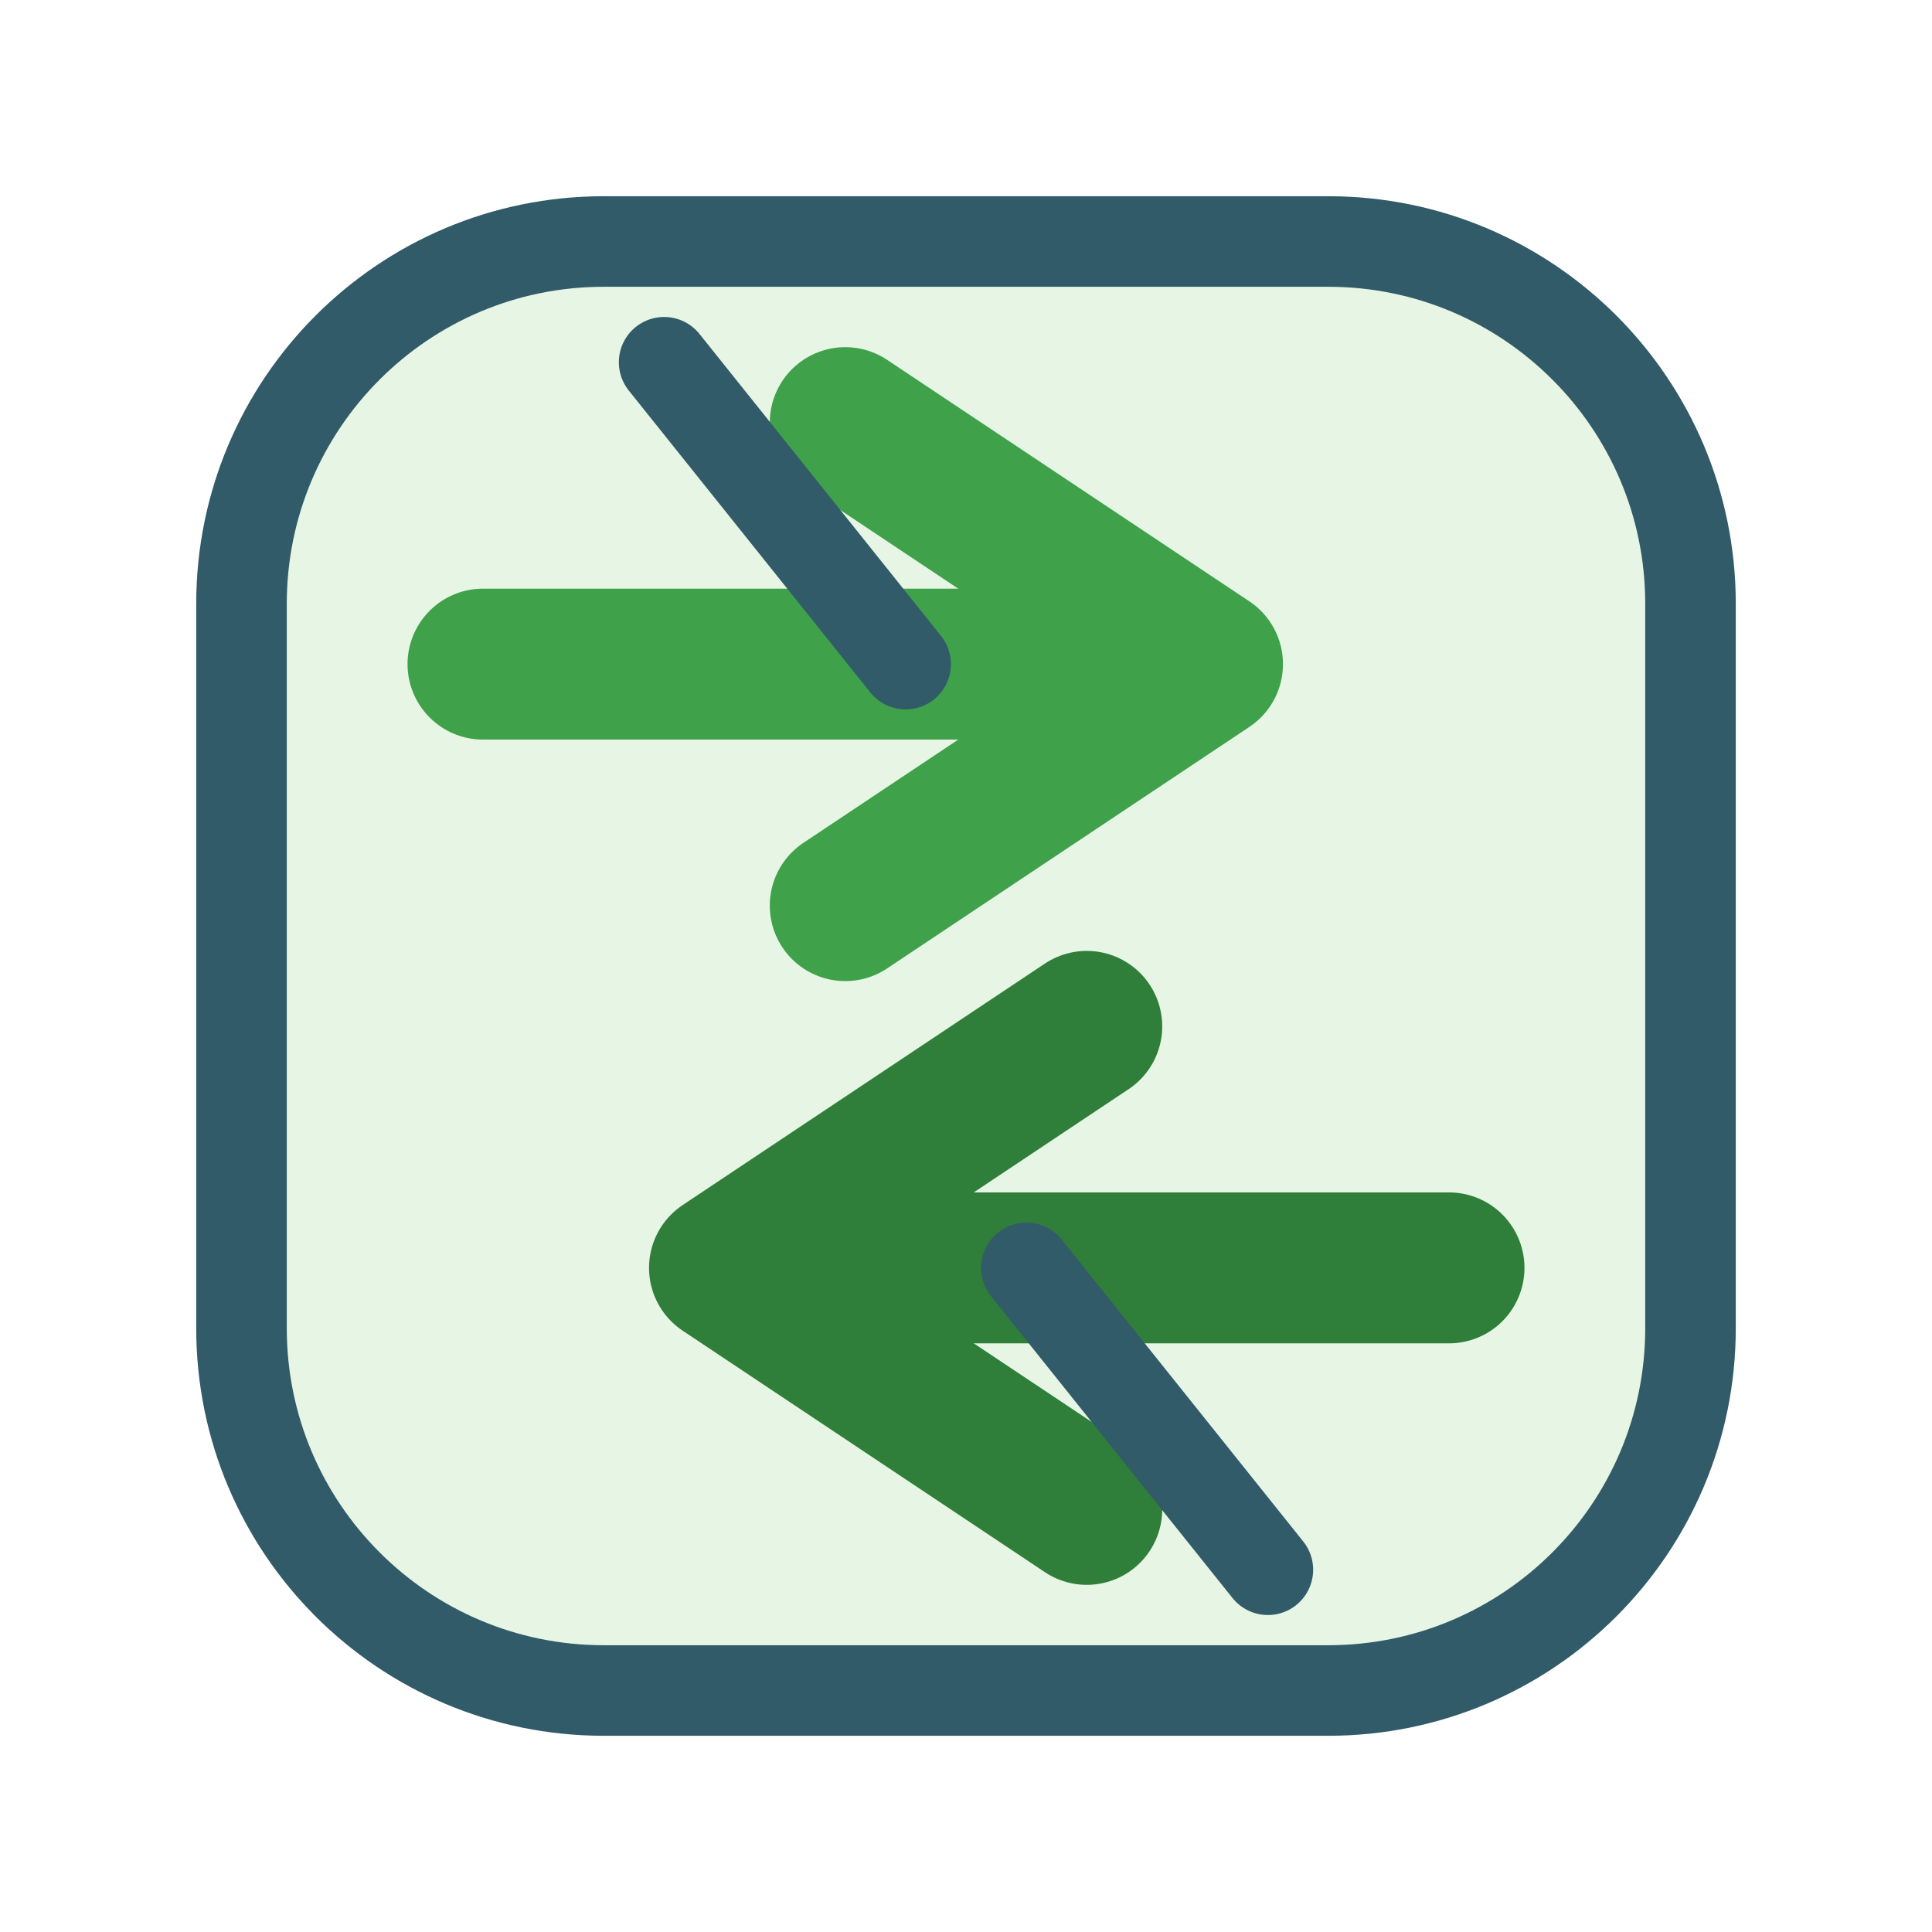
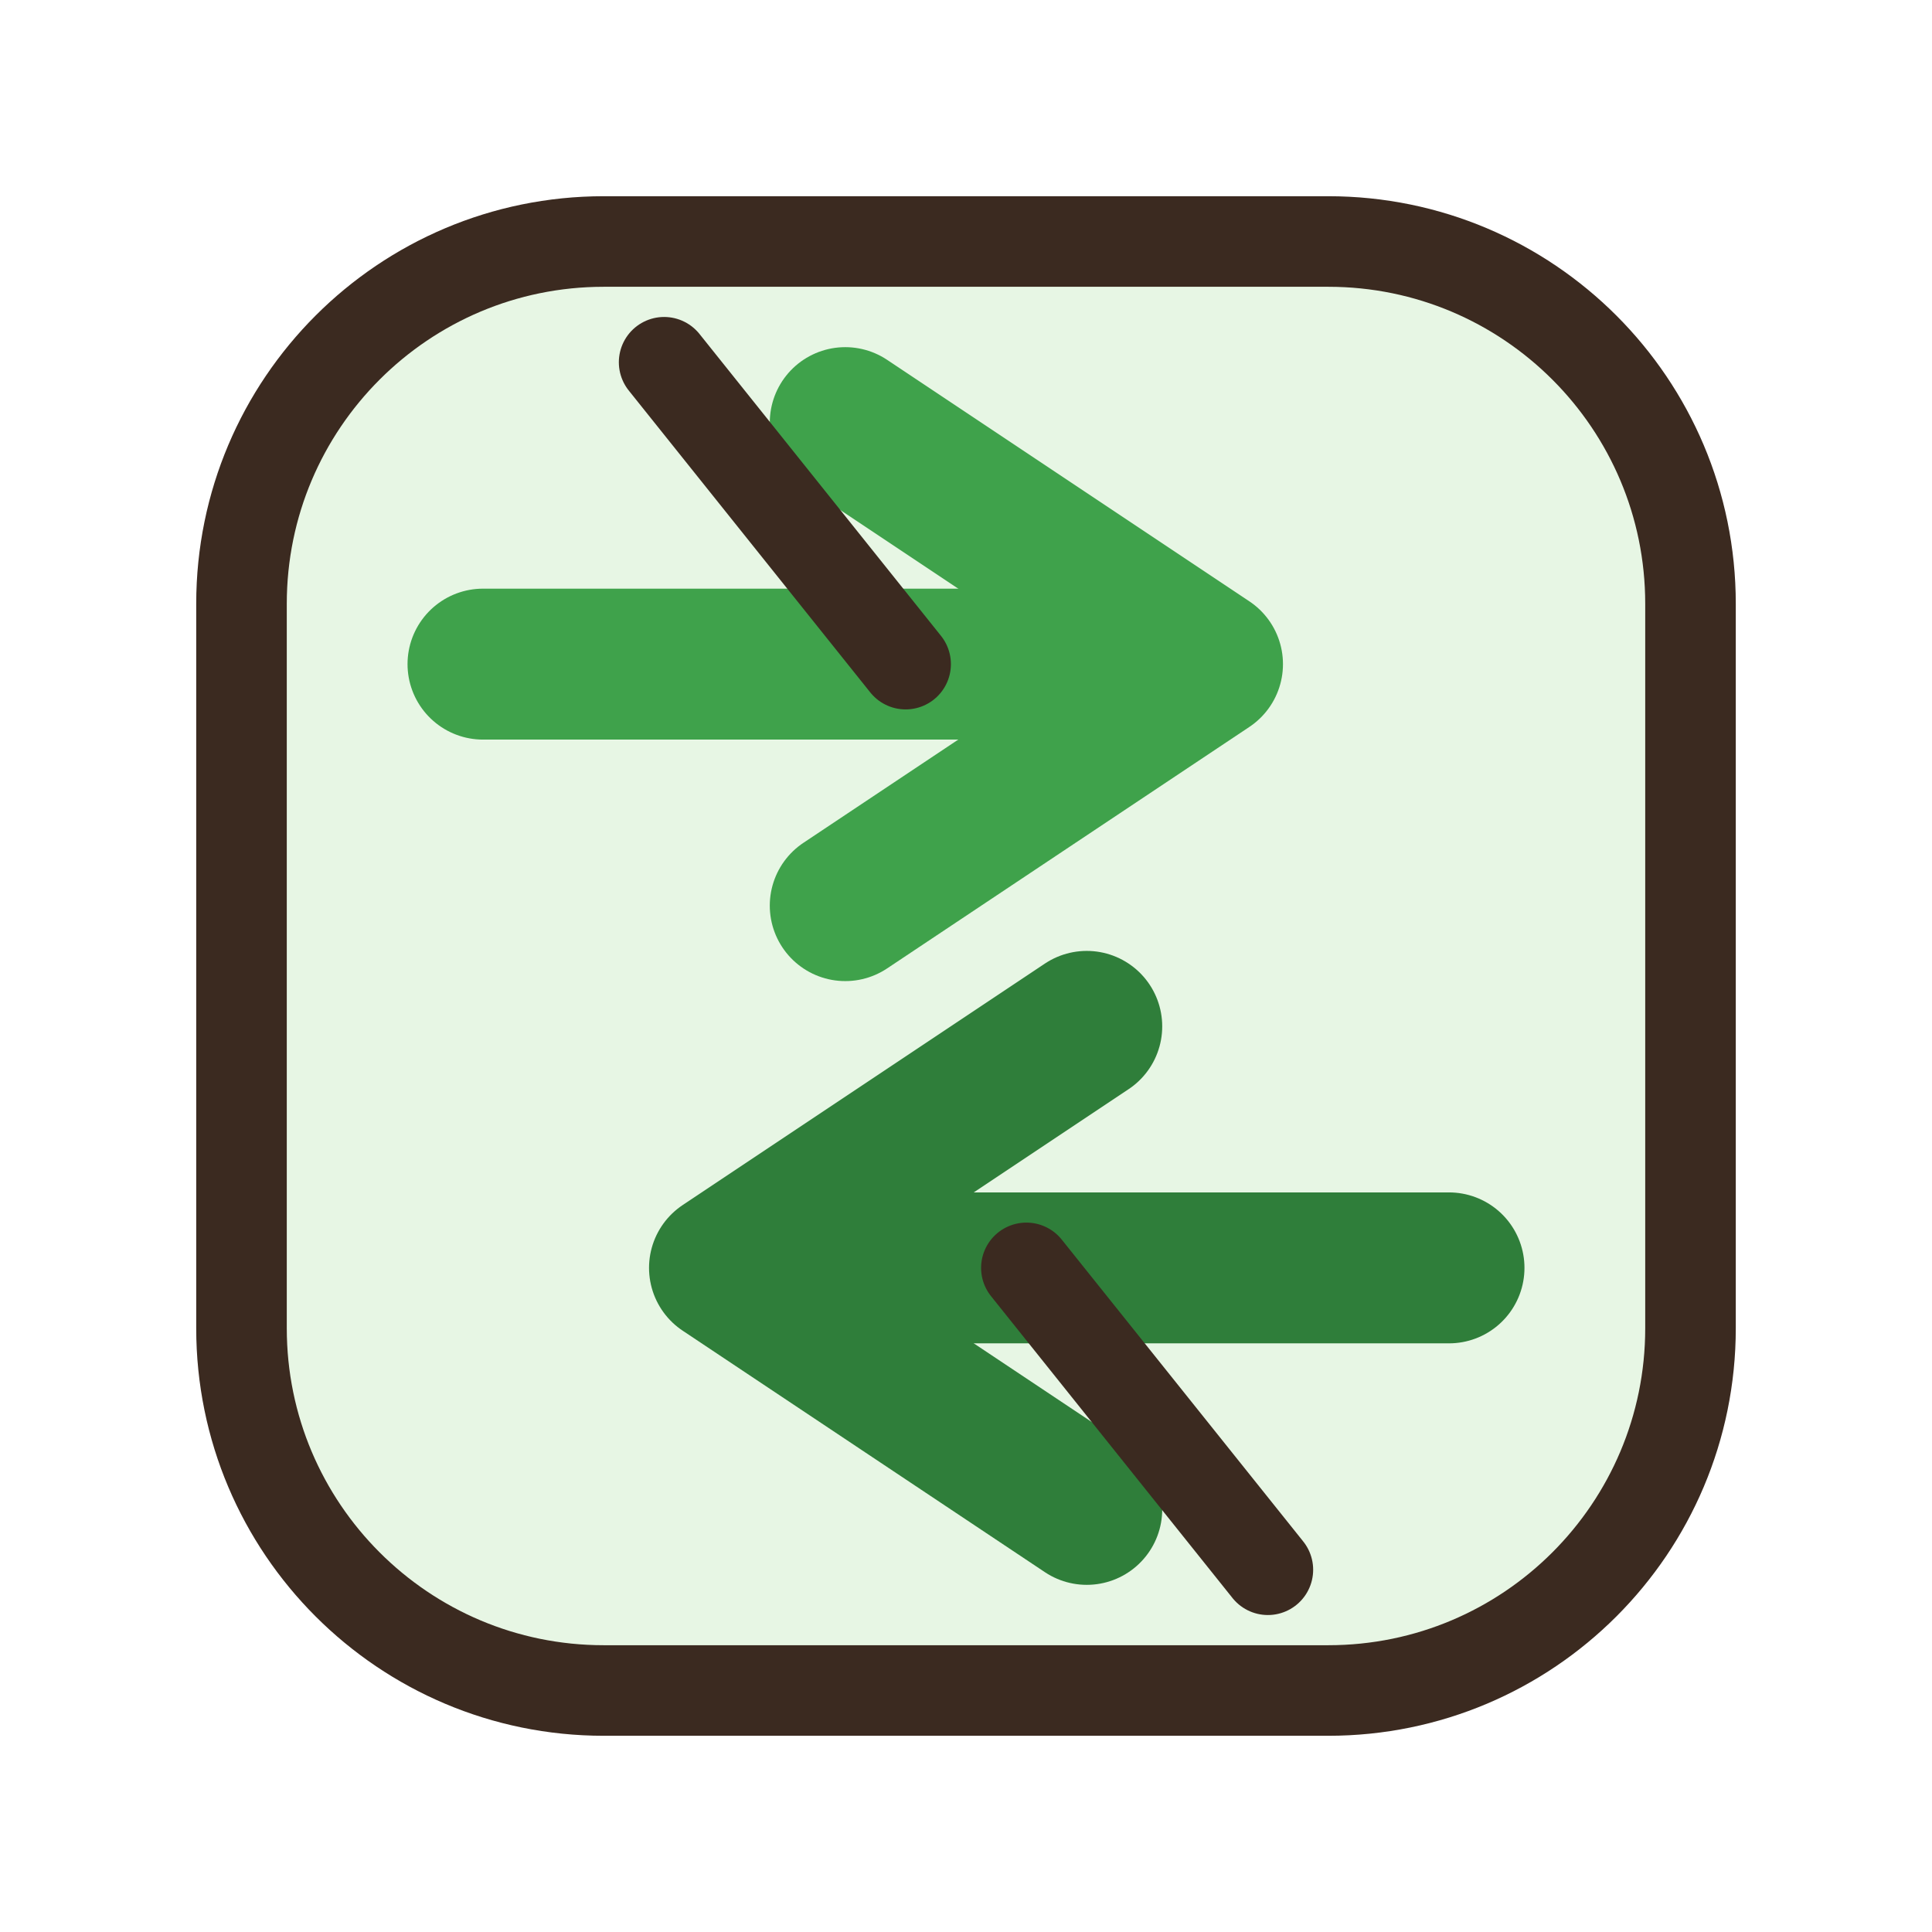
<svg xmlns="http://www.w3.org/2000/svg" width="64" height="64" viewBox="0 0 64 64">
-   <rect x="8" y="8" width="48" height="48" rx="12" fill="#E7F6E4" stroke="#315B69" stroke-width="3" />
+   <rect x="8" y="8" width="48" height="48" rx="12" fill="#E7F6E4" stroke="#3b2a20" stroke-width="3" />
  <path d="M16 22 H34" stroke="#3FA24B" stroke-width="5" stroke-linecap="round" fill="none" />
  <path d="M28 14 L40 22 L28 30" stroke="#3FA24B" stroke-width="5" stroke-linecap="round" stroke-linejoin="round" fill="none" />
  <path d="M48 42 H30" stroke="#2F7E3A" stroke-width="5" stroke-linecap="round" fill="none" />
  <path d="M36 34 L24 42 L36 50" stroke="#2F7E3A" stroke-width="5" stroke-linecap="round" stroke-linejoin="round" fill="none" />
-   <path d="M22 12 L30 22" stroke="#315B69" stroke-width="3" stroke-linecap="round" />
-   <path d="M42 52 L34 42" stroke="#315B69" stroke-width="3" stroke-linecap="round" />
+   <path d="M22 12 L30 22" stroke="#3b2a20" stroke-width="3" stroke-linecap="round" />
+   <path d="M42 52 L34 42" stroke="#3b2a20" stroke-width="3" stroke-linecap="round" />
</svg>
